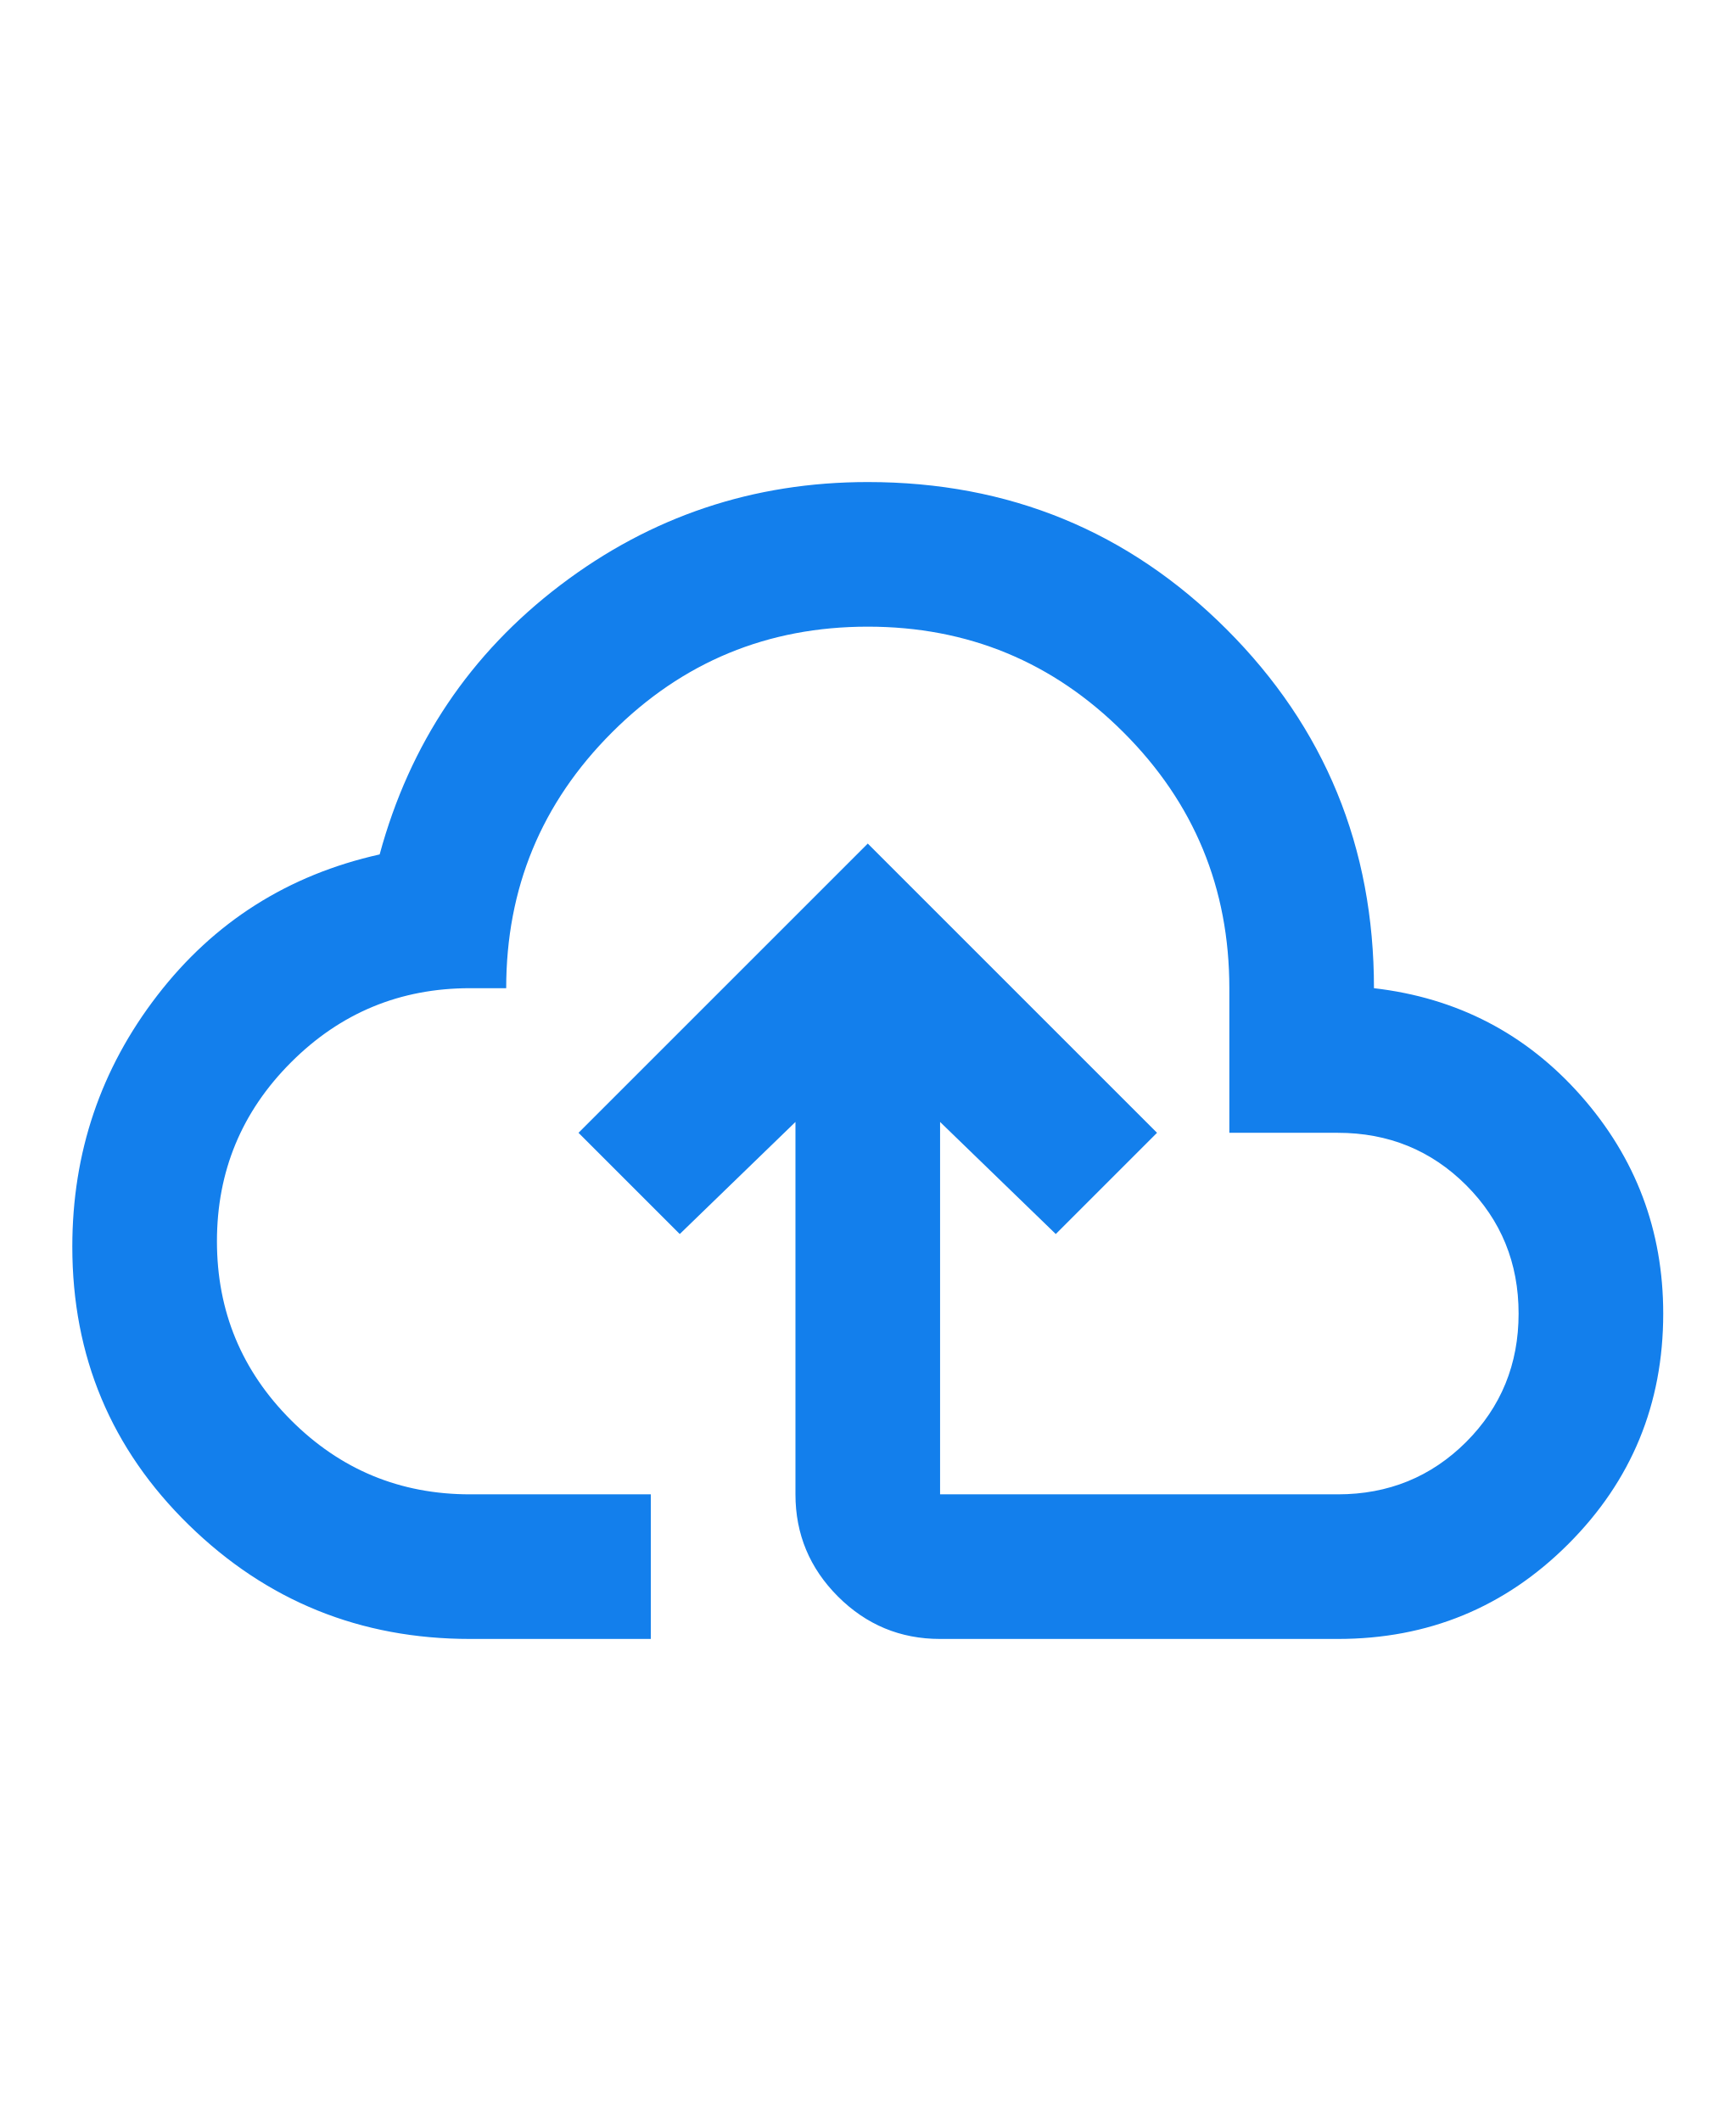
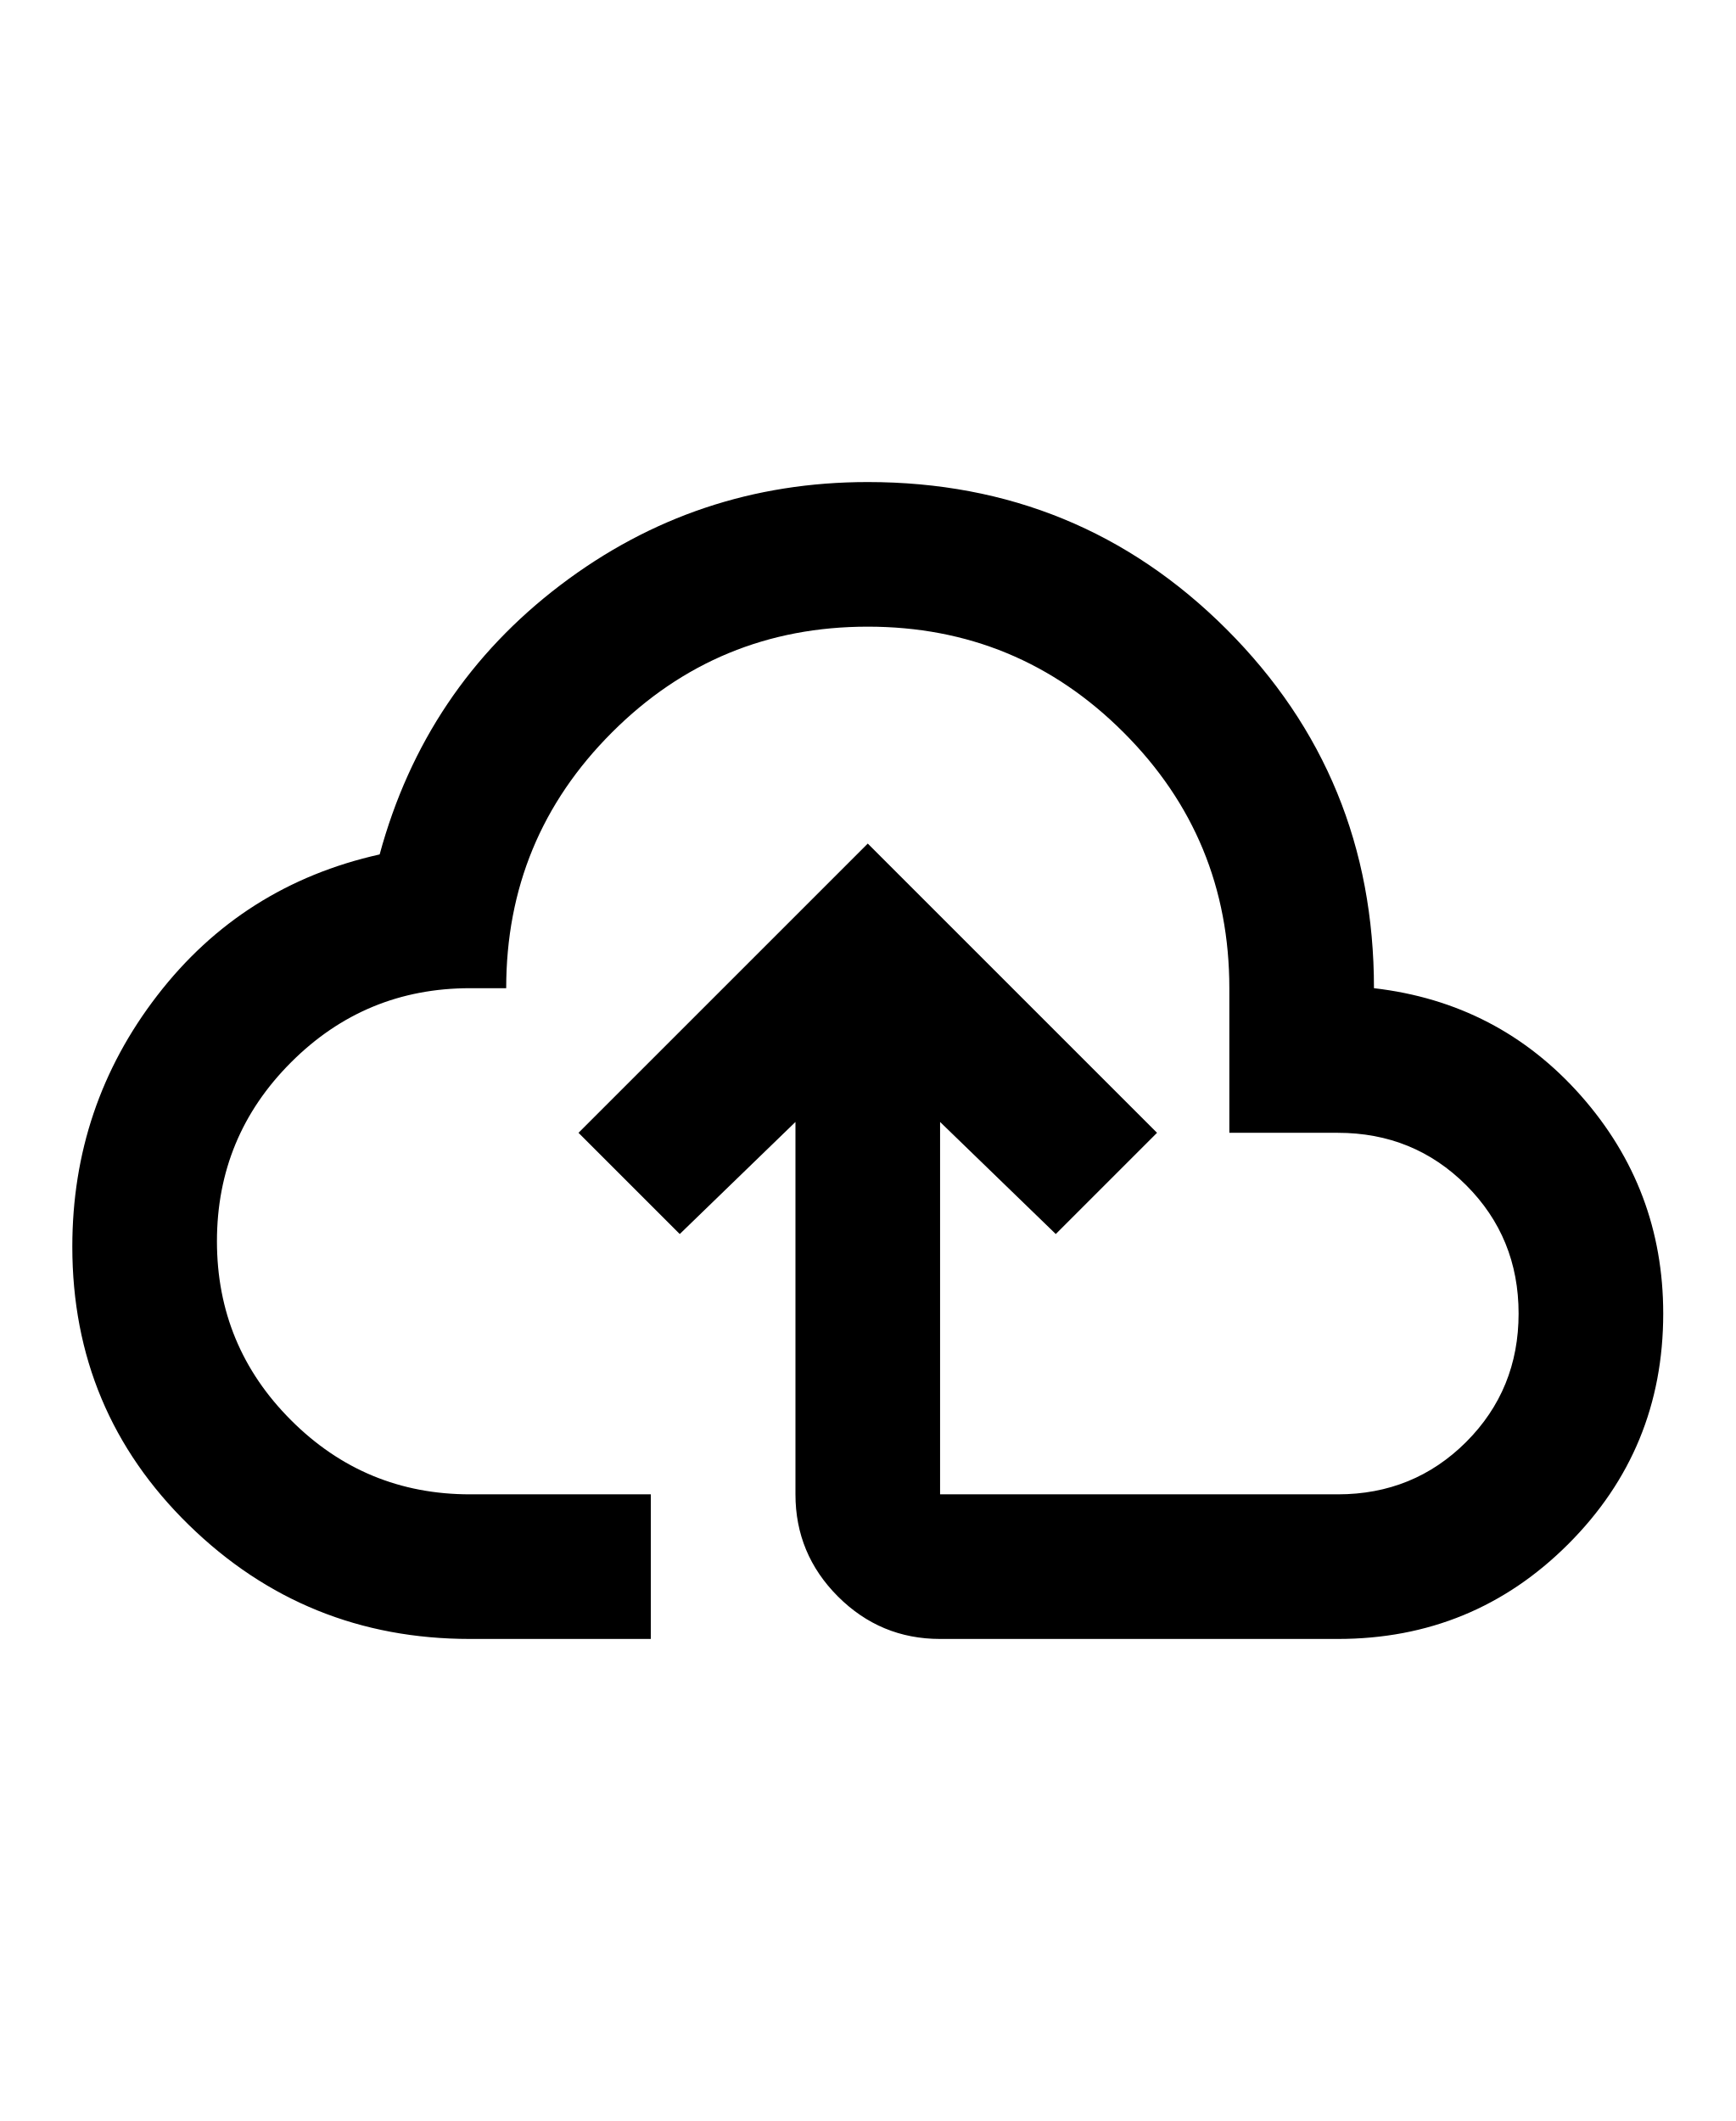
<svg xmlns="http://www.w3.org/2000/svg" width="36" height="44" viewBox="0 0 36 44" fill="none">
-   <path d="M9.75 34C7.475 34 5.531 33.212 3.919 31.637C2.306 30.062 1.5 28.137 1.5 25.863C1.5 23.913 2.087 22.175 3.263 20.65C4.438 19.125 5.975 18.15 7.875 17.725C8.5 15.425 9.75 13.562 11.625 12.137C13.5 10.713 15.625 10 18 10C20.925 10 23.406 11.019 25.444 13.056C27.481 15.094 28.5 17.575 28.5 20.5C30.225 20.7 31.656 21.444 32.794 22.731C33.931 24.019 34.5 25.525 34.5 27.25C34.5 29.125 33.844 30.719 32.531 32.031C31.219 33.344 29.625 34 27.75 34H19.5C18.675 34 17.969 33.706 17.381 33.119C16.794 32.531 16.5 31.825 16.5 31V23.275L14.1 25.6L12 23.5L18 17.5L24 23.5L21.9 25.6L19.5 23.275V31H27.75C28.8 31 29.688 30.637 30.413 29.913C31.137 29.188 31.5 28.3 31.5 27.25C31.5 26.2 31.137 25.312 30.413 24.587C29.688 23.863 28.8 23.5 27.75 23.5H25.5V20.5C25.5 18.425 24.769 16.656 23.306 15.194C21.844 13.731 20.075 13 18 13C15.925 13 14.156 13.731 12.694 15.194C11.231 16.656 10.5 18.425 10.5 20.5H9.75C8.3 20.5 7.062 21.012 6.037 22.038C5.013 23.062 4.5 24.3 4.5 25.75C4.5 27.2 5.013 28.438 6.037 29.462C7.062 30.488 8.3 31 9.75 31H13.5V34H9.75Z" fill="#137FEC" />
+   <path d="M9.75 34C7.475 34 5.531 33.212 3.919 31.637C2.306 30.062 1.5 28.137 1.5 25.863C1.5 23.913 2.087 22.175 3.263 20.65C4.438 19.125 5.975 18.15 7.875 17.725C8.5 15.425 9.75 13.562 11.625 12.137C13.5 10.713 15.625 10 18 10C20.925 10 23.406 11.019 25.444 13.056C27.481 15.094 28.5 17.575 28.5 20.5C30.225 20.7 31.656 21.444 32.794 22.731C33.931 24.019 34.5 25.525 34.5 27.25C34.5 29.125 33.844 30.719 32.531 32.031C31.219 33.344 29.625 34 27.75 34H19.5C18.675 34 17.969 33.706 17.381 33.119C16.794 32.531 16.5 31.825 16.5 31V23.275L14.1 25.6L12 23.5L18 17.5L24 23.5L21.9 25.6L19.5 23.275V31H27.75C28.8 31 29.688 30.637 30.413 29.913C31.137 29.188 31.5 28.3 31.5 27.25C31.5 26.2 31.137 25.312 30.413 24.587C29.688 23.863 28.8 23.5 27.75 23.5H25.5V20.5C25.5 18.425 24.769 16.656 23.306 15.194C21.844 13.731 20.075 13 18 13C15.925 13 14.156 13.731 12.694 15.194C11.231 16.656 10.5 18.425 10.5 20.5H9.75C8.3 20.5 7.062 21.012 6.037 22.038C5.013 23.062 4.5 24.3 4.5 25.75C4.5 27.2 5.013 28.438 6.037 29.462C7.062 30.488 8.3 31 9.75 31H13.5V34H9.75Z" fill="currentColor" />
</svg>
